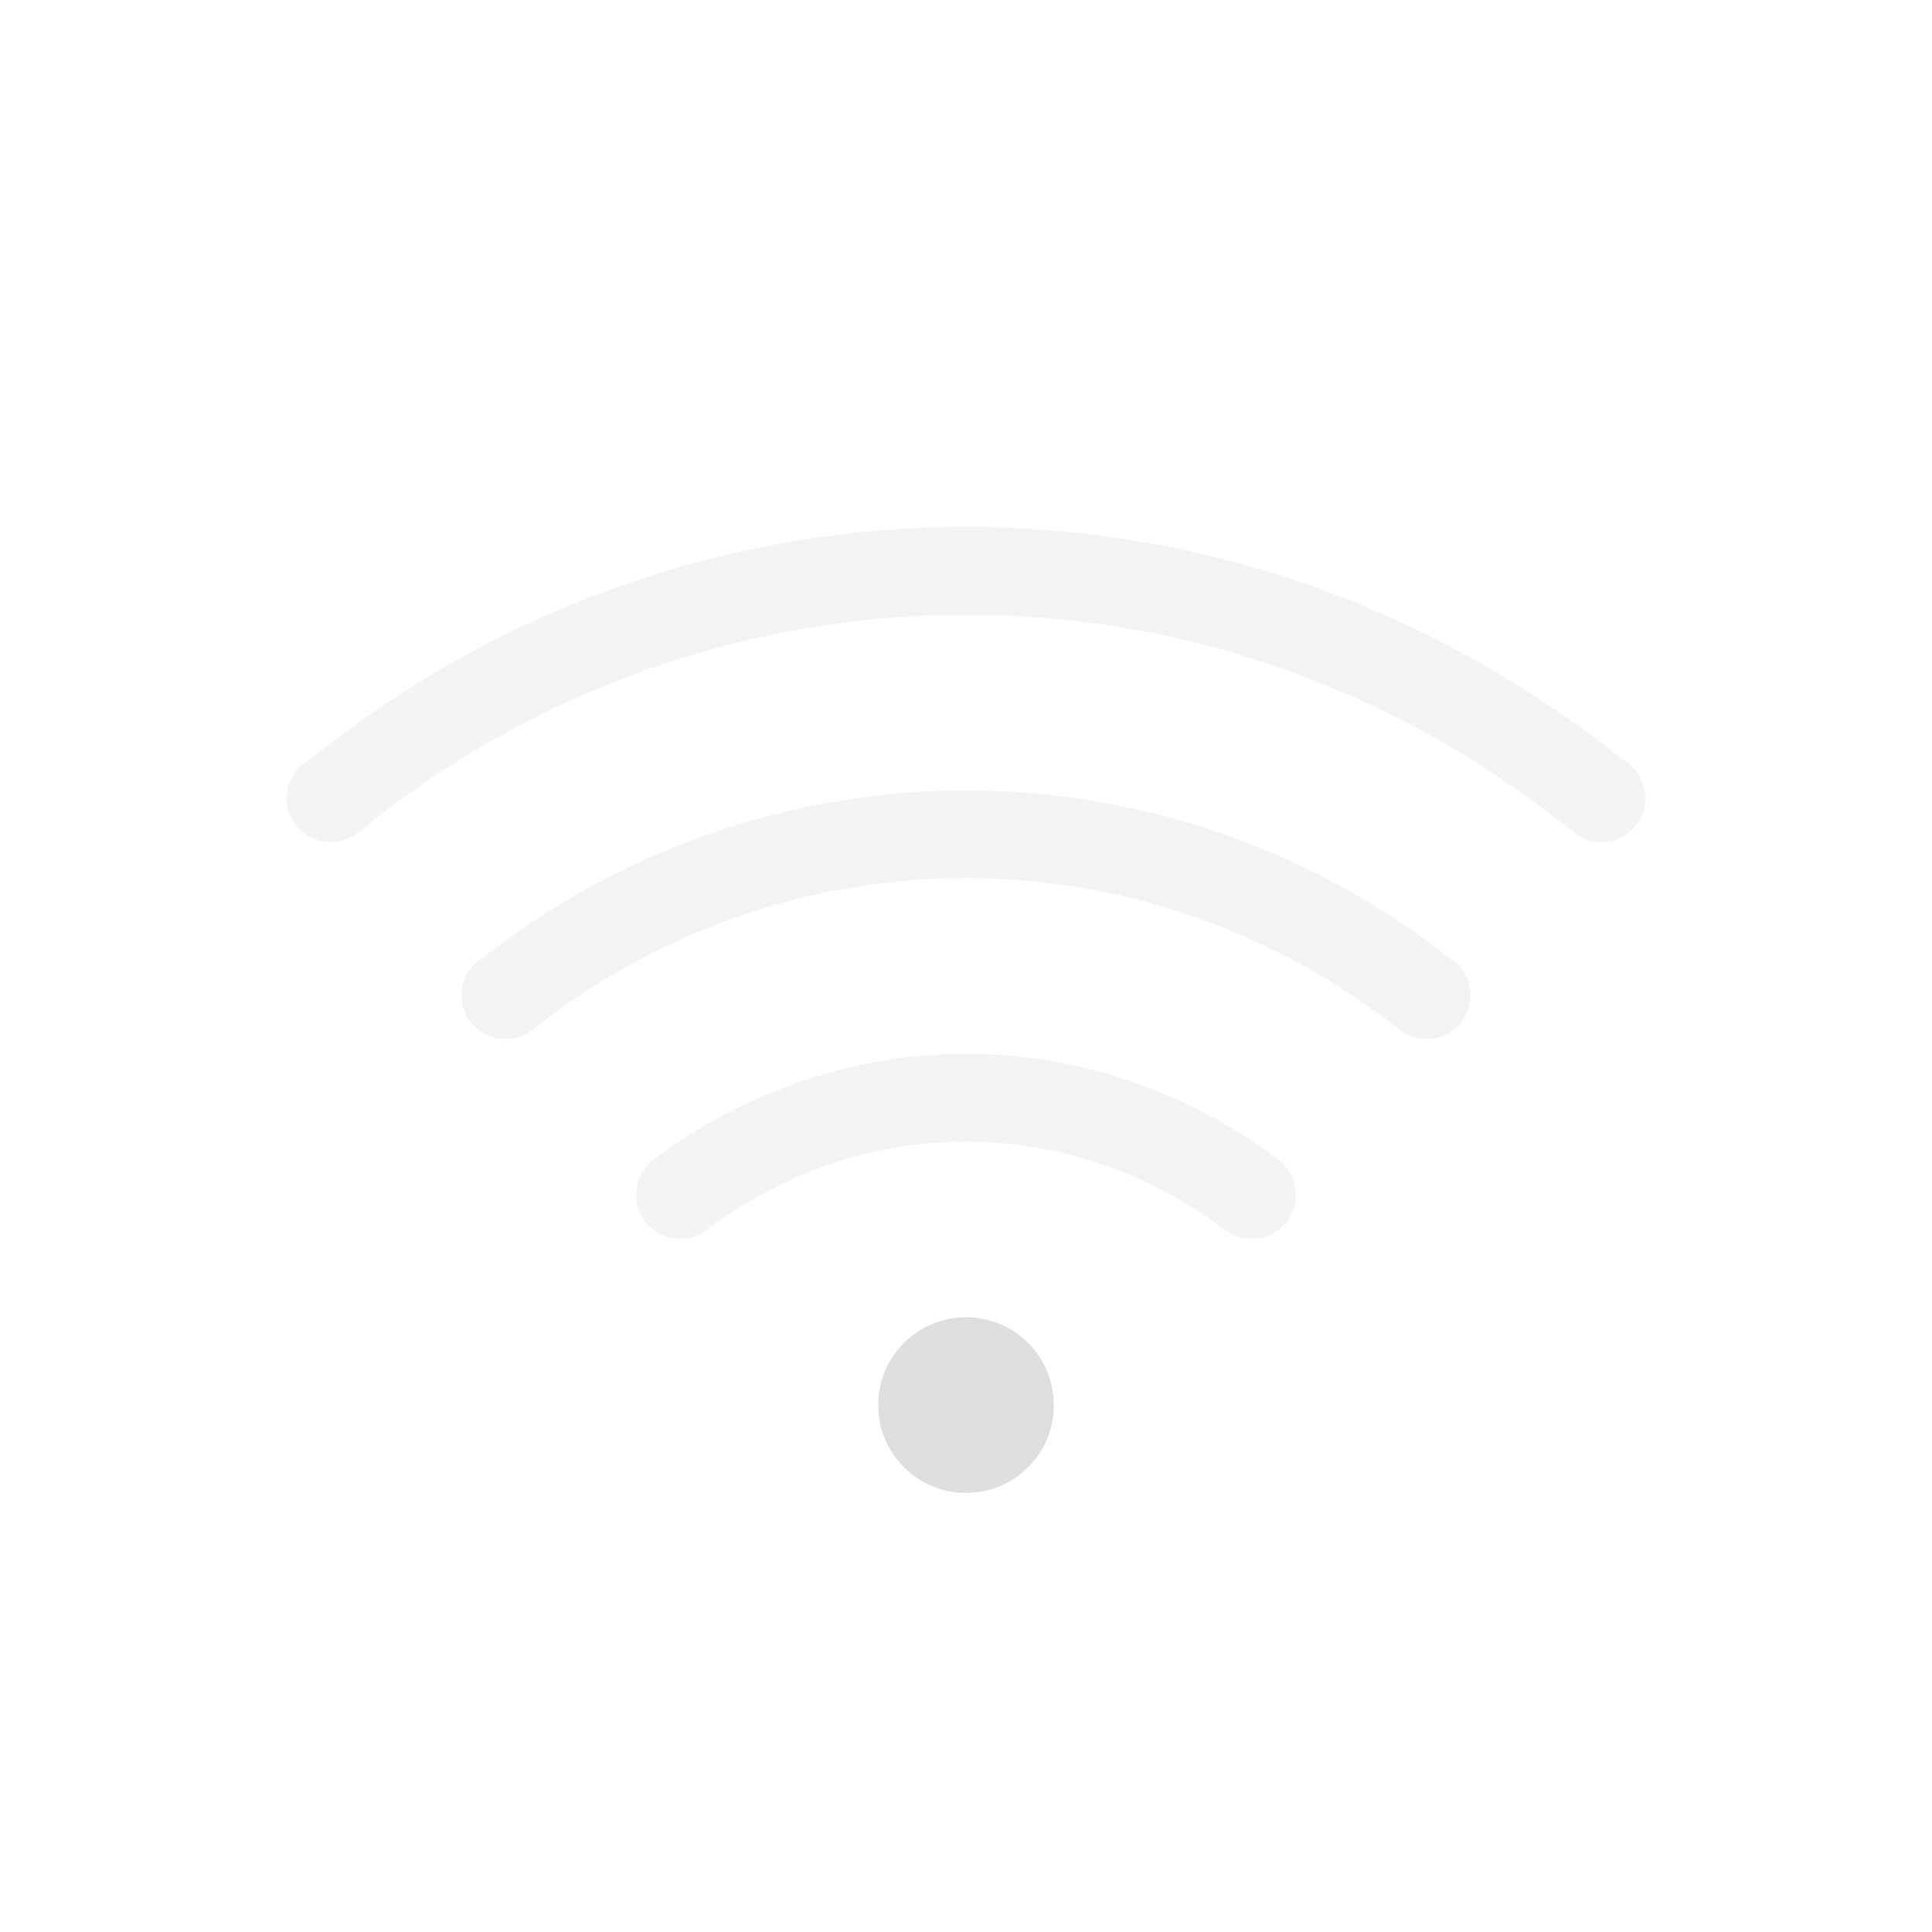
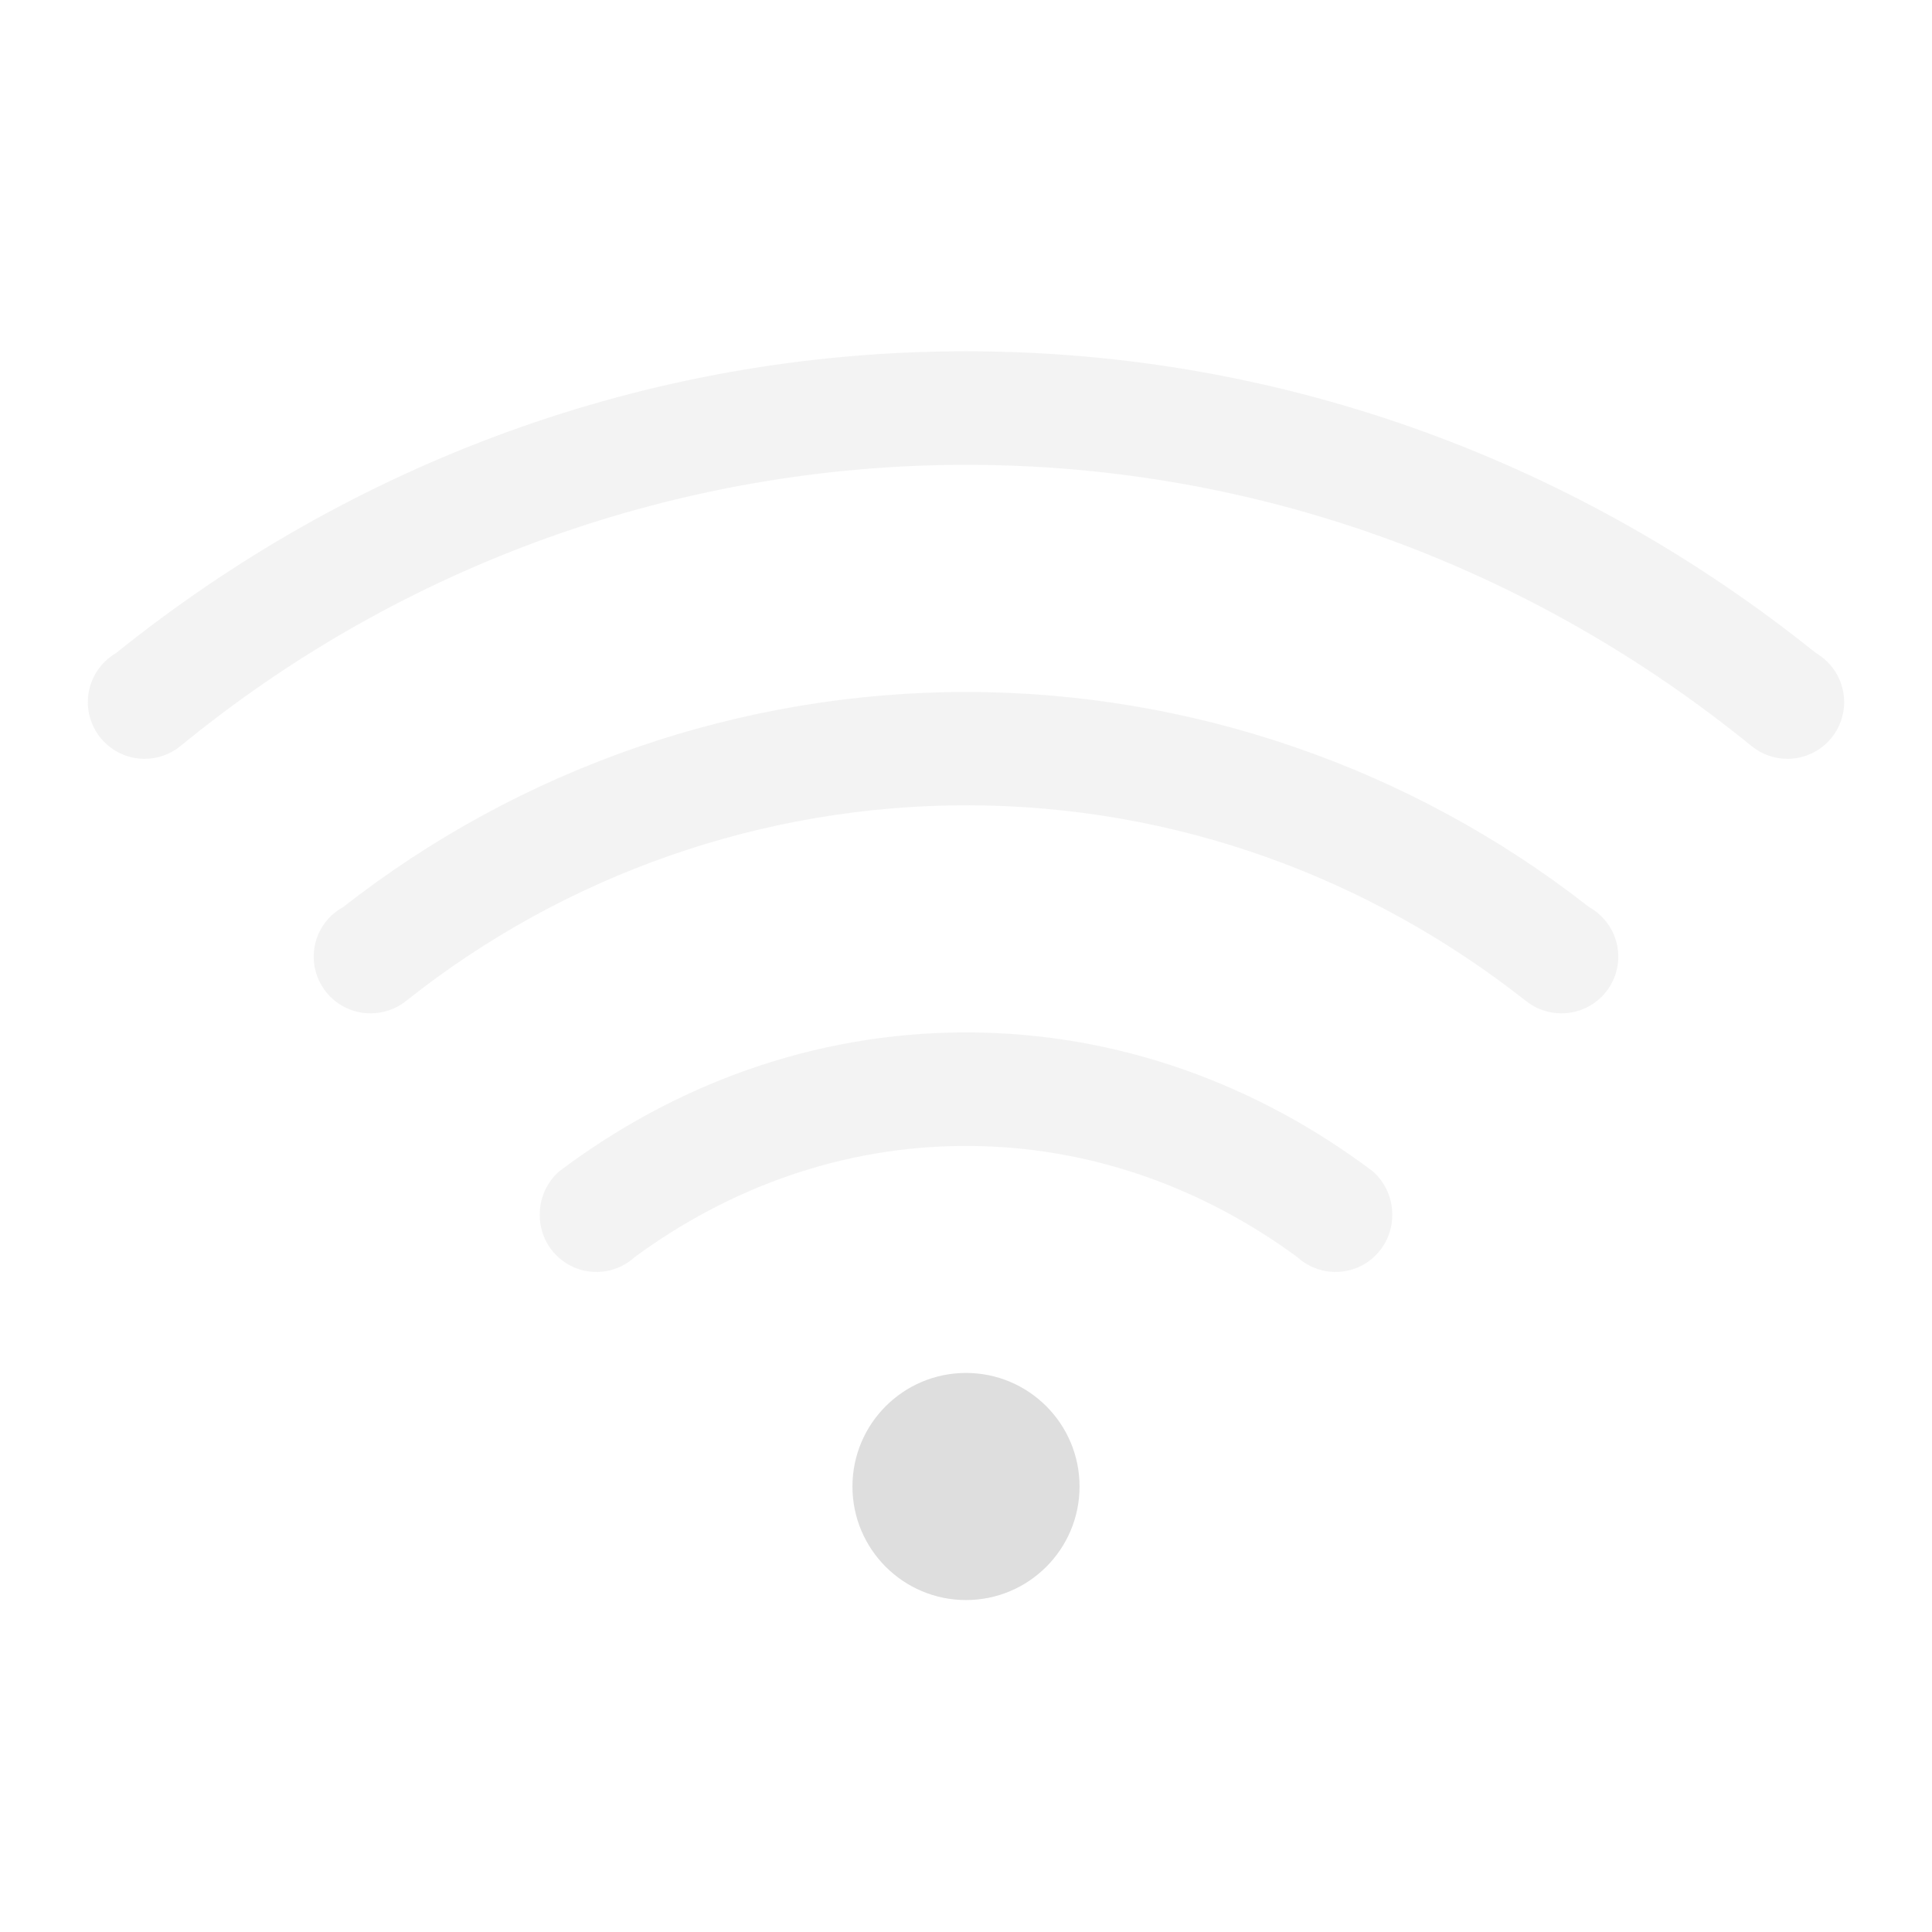
- <svg xmlns="http://www.w3.org/2000/svg" width="22" height="22" version="1.1">
-   <defs>
+ <svg xmlns="http://www.w3.org/2000/svg" width="22" height="22" version="1.1" id="svg15">
+   <defs id="defs3">
    <style id="current-color-scheme" type="text/css">
   .ColorScheme-Text { color:#dedede; } .ColorScheme-Highlight { color:#4285f4; }
  </style>
  </defs>
-   <g transform="translate(3,3)" class="ColorScheme-Text" fill="currentColor">
-     <path d="m8 3c-2.84 0-5.432 1.007-7.486 2.658a0.5 0.5 0 0 0-0.096 0.072 0.5 0.5 0 0 0-0.154 0.36 0.5 0.5 0 0 0 0.5 0.5 0.5 0.5 0 0 0 0.318-0.113 10.919 10.919 0 0 1 6.918-2.477c2.628 0 5.027 0.938 6.918 2.477a0.5 0.5 0 0 0 0.318 0.113 0.5 0.5 0 0 0 0.5-0.5 0.5 0.5 0 0 0-0.154-0.36 0.5 0.5 0 0 0-0.096-0.072c-2.053-1.65-4.645-2.658-7.486-2.658z" fill-rule="evenodd" opacity=".35" paint-order="stroke fill markers" />
-     <path d="m8 9c-1.353 0-2.583 0.469-3.586 1.225a0.507 0.507 0 0 0-0.168 0.384 0.5 0.5 0 0 0 0.836 0.37c0.822-0.604 1.82-0.979 2.918-0.979s2.096 0.375 2.918 0.979a0.5 0.5 0 0 0 0.836-0.37 0.507 0.507 0 0 0-0.168-0.384c-1.003-0.756-2.233-1.225-3.586-1.225z" opacity=".35" />
-     <path d="m8 6a8.918 8.918 0 0 0-5.488 1.897 0.5 0.5 0 0 0-0.102 0.074 0.5 0.5 0 0 0-0.156 0.361 0.5 0.5 0 0 0 0.5 0.5 0.5 0.5 0 0 0 0.32-0.115 7.936 7.936 0 0 1 4.926-1.717c1.863 0 3.567 0.648 4.926 1.717a0.5 0.5 0 0 0 0.32 0.115 0.5 0.5 0 0 0 0.5-0.5 0.5 0.5 0 0 0-0.156-0.361 0.5 0.5 0 0 0-0.102-0.075 8.919 8.919 0 0 0-5.488-1.896z" fill-rule="evenodd" opacity=".35" paint-order="stroke fill markers" />
-     <circle cx="8" cy="13" r="1" fill-rule="evenodd" paint-order="stroke fill markers" />
-   </g>
+   <path id="path5" style="color:#dedede;fill:#dedede;stroke-width:1.293;opacity:0.35" d="M 11 4 C 7.329 4 3.977 5.301 1.322 7.436 A 0.646 0.646 0 0 0 1.199 7.529 A 0.646 0.646 0 0 0 1 7.994 A 0.646 0.646 0 0 0 1.646 8.641 A 0.646 0.646 0 0 0 2.057 8.494 A 14.115 14.115 0 0 1 11 5.293 C 14.397 5.293 17.499 6.505 19.943 8.494 A 0.646 0.646 0 0 0 20.354 8.641 A 0.646 0.646 0 0 0 21 7.994 A 0.646 0.646 0 0 0 20.801 7.529 A 0.646 0.646 0 0 0 20.678 7.436 C 18.024 5.303 14.672 4 11 4 z M 11 7.879 A 11.528 11.528 0 0 0 3.906 10.33 A 0.646 0.646 0 0 0 3.773 10.426 A 0.646 0.646 0 0 0 3.572 10.893 A 0.646 0.646 0 0 0 4.219 11.539 A 0.646 0.646 0 0 0 4.633 11.391 A 10.259 10.259 0 0 1 11 9.17 C 13.408 9.17 15.61 10.009 17.367 11.391 A 0.646 0.646 0 0 0 17.781 11.539 A 0.646 0.646 0 0 0 18.428 10.893 A 0.646 0.646 0 0 0 18.227 10.426 A 0.646 0.646 0 0 0 18.094 10.328 A 11.529 11.529 0 0 0 11 7.879 z M 11 11.756 C 9.251 11.756 7.662 12.363 6.365 13.34 A 0.655 0.655 0 0 0 6.146 13.836 A 0.646 0.646 0 0 0 7.229 14.314 C 8.291 13.534 9.581 13.049 11 13.049 C 12.419 13.049 13.709 13.534 14.771 14.314 A 0.646 0.646 0 0 0 15.854 13.836 A 0.655 0.655 0 0 0 15.635 13.34 C 14.338 12.363 12.749 11.756 11 11.756 z " />
+   <circle cx="11" cy="16.927" r="1.293" id="circle11" style="color:#dedede;fill:#dedede;stroke-width:1.293" />
</svg>
